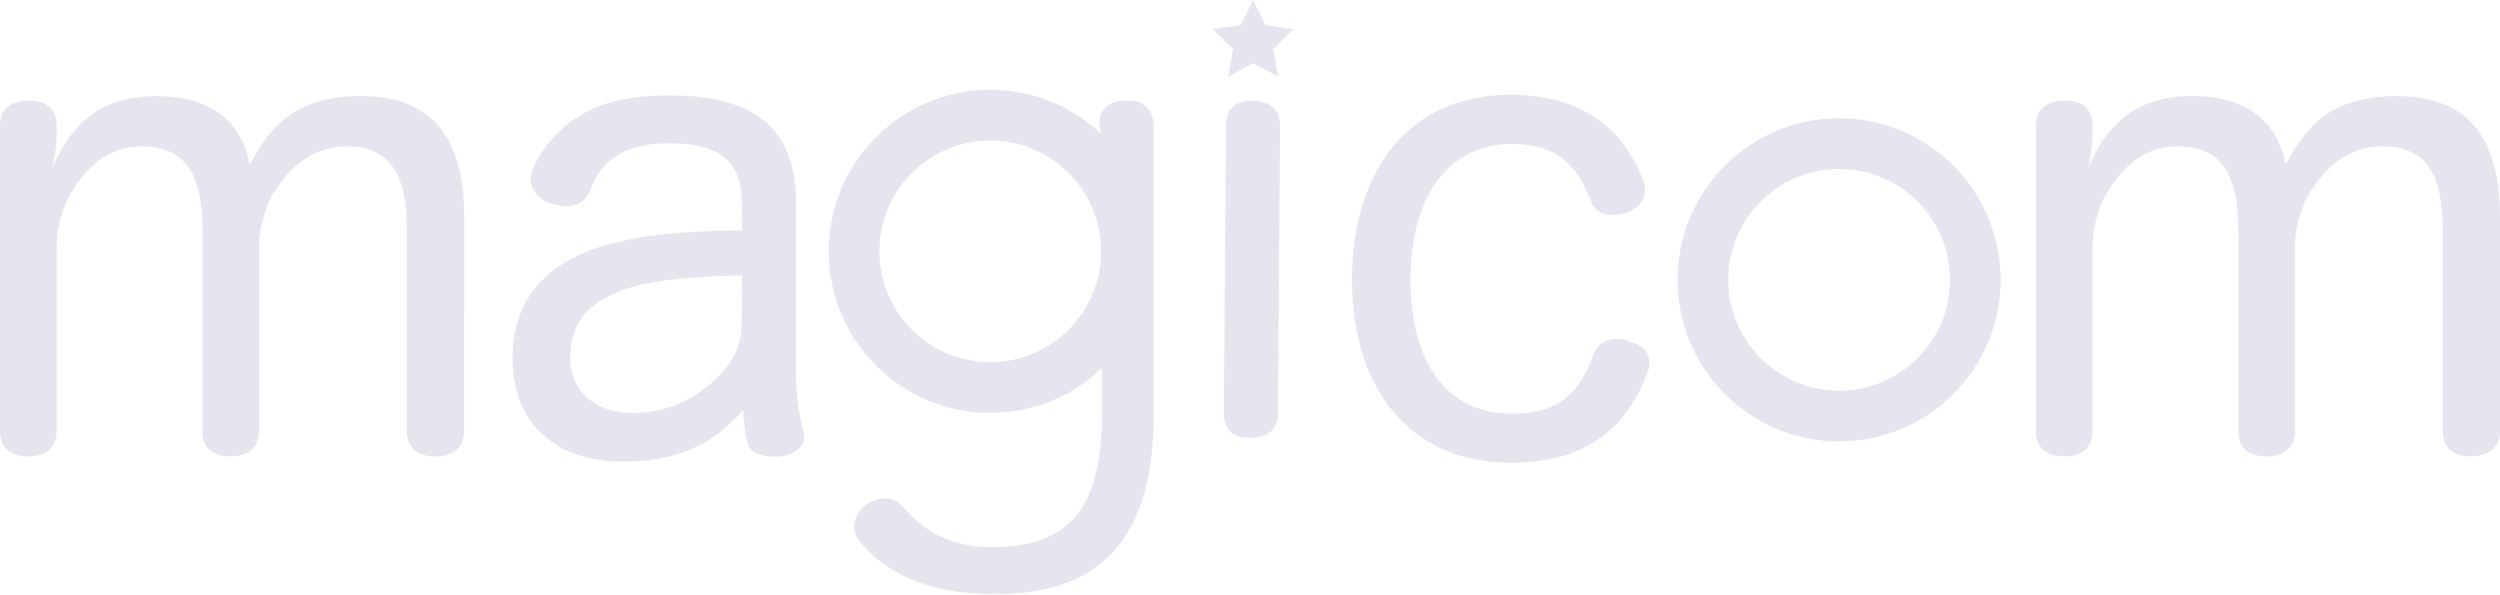
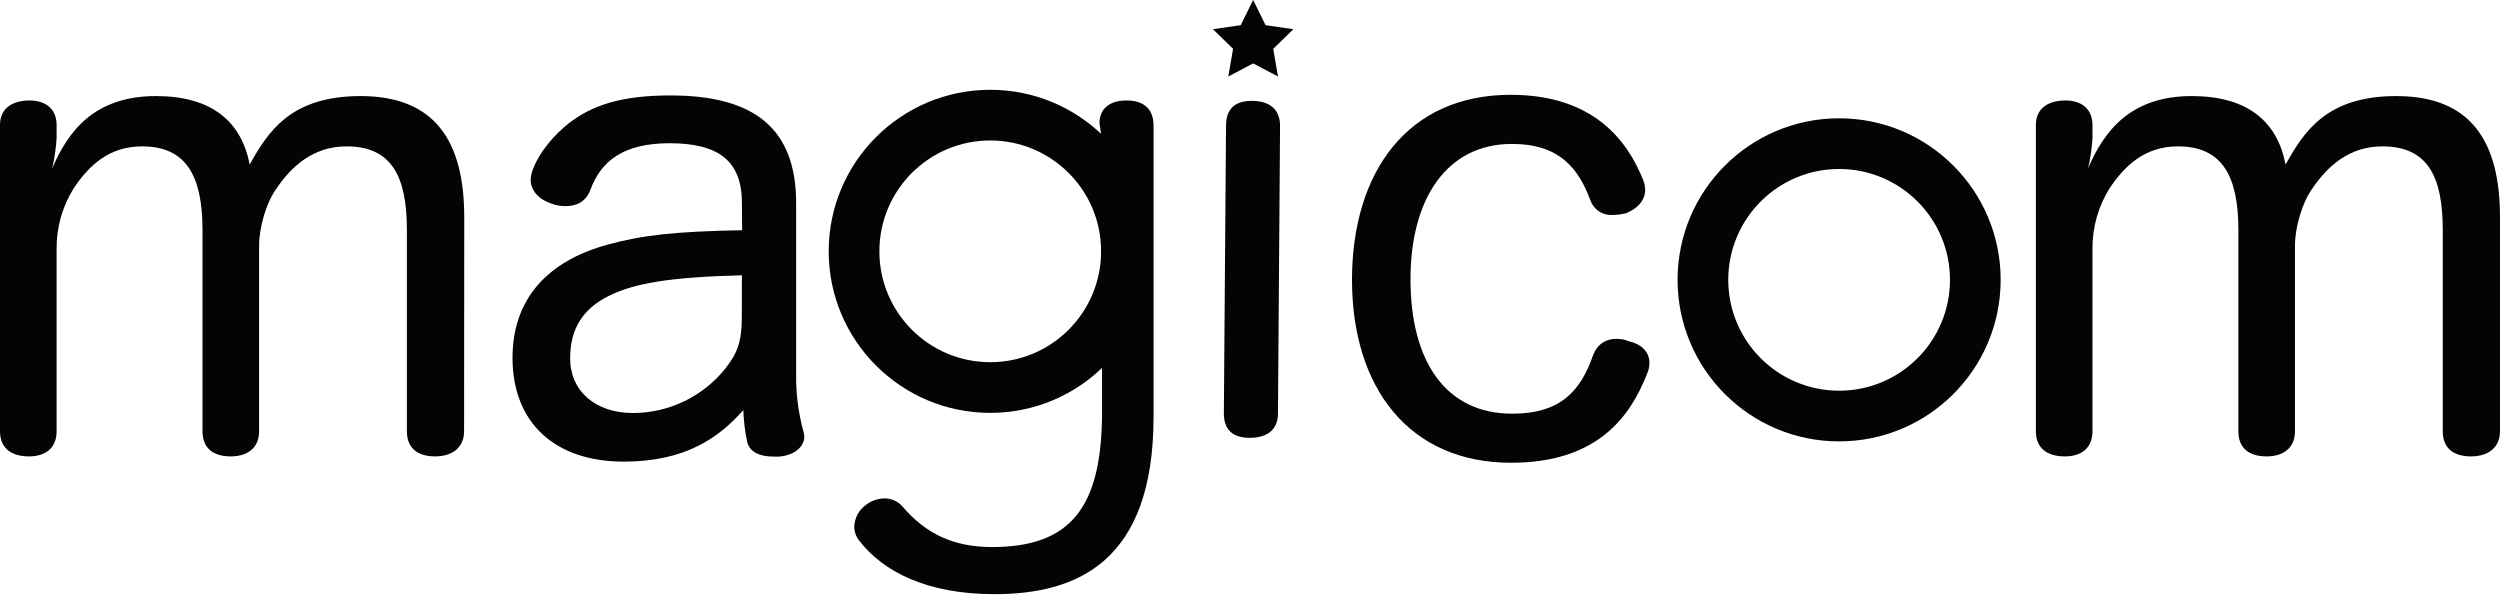
<svg xmlns="http://www.w3.org/2000/svg" width="789.28" height="187.57" viewBox="0 0 789.28 187.57">
  <defs>
    <style>
      .cls-1 {
-         fill: #e6e5ef;
+         fill: #050303;
      }
    </style>
  </defs>
  <g id="レイヤー_2" data-name="レイヤー 2">
    <g id="ロゴ">
      <g>
        <path class="cls-1" d="M277.63,79.35a35,35,0,1,1,35,35A35,35,0,0,1,277.63,79.35Zm35,51a51,51,0,1,0-51-51A51,51,0,0,0,312.63,130.35Z" />
        <path class="cls-1" d="M146.52,136.15c0,5.36-4,7.94-9.13,7.94-5.56,0-8.93-2.58-8.93-7.94V72.62c0-16.88-4.77-26.41-19.06-26.41-10.53,0-17.47,6.35-22.24,13.5-3,4.17-5.36,11.91-5.36,17.87v58.57c0,5.36-3.77,7.94-8.94,7.94-5.55,0-8.93-2.58-8.93-7.94V72.62c0-16.88-5-26.41-19.06-26.41-10.52,0-16.88,6.15-21.64,13.3a35.47,35.47,0,0,0-5.36,19.06v57.58c0,5.36-3.57,7.94-8.74,7.94-5.56,0-9.13-2.58-9.13-7.94V39.46c0-5.16,3.77-7.74,9.33-7.74,5,0,8.54,2.58,8.54,7.74v4.17a58.79,58.79,0,0,1-1.39,9.53c5-11.71,13.3-22.83,32.76-22.83,17.47,0,27,7.94,29.58,21.64,5.76-10.33,12.91-21.64,35-21.64,23.42,0,32.75,14.09,32.75,38.31Z" />
        <path class="cls-1" d="M234.23,64.08c0-13.11-7.15-18.86-22.83-18.86-14.5,0-21.64,5.56-25,14.69-1.39,3.77-4.37,5.16-7.74,5.16a11.76,11.76,0,0,1-4.57-.79c-3.77-1.19-6.55-4-6.55-7.55a9.88,9.88,0,0,1,.4-2.38c2-6.15,7.14-11.91,11.71-15.49,7-5.36,15.88-8.73,32-8.73,26.6,0,39.7,10.52,39.7,34v54.2a64.78,64.78,0,0,0,2.19,17.47,7,7,0,0,1,.39,2c0,3.17-3,5.95-7.94,6.35h-1.78c-4,0-7.55-1.19-8.34-4.76a55.41,55.41,0,0,1-1.19-9.93c-7.55,8.54-18.07,16.28-37.73,16.28-21.84,0-35.14-12.31-35.14-32.76,0-18.66,11.12-30.58,30-35.74,10.92-3,21.24-4.17,42.49-4.56Zm0,22.83c-23.23.6-34.15,2.58-42.09,6.55S180,103.59,180,113.12c0,10.32,7.94,17.27,19.85,17.27a37.41,37.41,0,0,0,29.19-14.09c3.77-4.77,5.16-8.54,5.16-16.09Z" />
        <path class="cls-1" d="M347.63,42.35l-.51-3.49c0-4.17,2.78-7.14,8.54-7.14,5.36,0,8.53,2.58,8.53,7.94v91.92c0,45.67-24,56-50.23,56-21.44,0-35.14-7.14-42.68-16.87a7.34,7.34,0,0,1-1.59-4.37,8.89,8.89,0,0,1,3.77-7,10.1,10.1,0,0,1,5.76-2A7.46,7.46,0,0,1,285,160c7.34,8.54,16.08,12.71,28.19,12.71,24.82,0,34.55-12.51,34.74-41.89V116" />
        <path class="cls-1" d="M403.47,130.54c0,5.16-3.43,7.72-9,7.68-5.36,0-8.11-2.64-8.08-7.81l.68-90.68c0-5.36,2.82-7.92,8.18-7.88,5.56,0,8.92,2.64,8.88,8Z" />
        <polygon class="cls-1" points="395.63 0 399.56 7.95 408.33 9.22 401.98 15.41 403.48 24.15 395.63 20.02 387.79 24.15 389.29 15.41 382.94 9.22 391.71 7.95 395.63 0" />
        <path class="cls-1" d="M476.91,29.93c26.21,0,36.93,14.49,41.9,27a8.93,8.93,0,0,1,.59,3c0,3.77-3,6.15-5.95,7.35a16.84,16.84,0,0,1-4.37.59,6.92,6.92,0,0,1-6.95-4.57c-3.77-10.12-9.73-17.86-24.82-17.86-20.65,0-32,17.47-32,42.68,0,26,11.11,42.49,32.16,42.49,15.49,0,21.64-7.54,25.41-18.27,1.39-3.77,4.17-5.36,7.35-5.36a10.31,10.31,0,0,1,4.17.8c3.57.79,6.35,3.17,6.35,6.75a8.43,8.43,0,0,1-.79,3.57c-5.36,13.7-15.89,28-42.89,28-32.16,0-50.23-23.63-50.23-57.78C426.88,54.35,444.35,29.93,476.91,29.93Z" />
        <path class="cls-1" d="M789.28,136.15c0,5.36-4,7.94-9.13,7.94-5.56,0-8.94-2.58-8.94-7.94V72.62c0-16.88-4.76-26.41-19.06-26.41-10.52,0-17.47,6.35-22.24,13.5-3,4.17-5.36,11.91-5.36,17.87v58.57c0,5.36-3.77,7.94-8.93,7.94-5.56,0-8.94-2.58-8.94-7.94V72.62c0-16.88-5-26.41-19.06-26.41-10.52,0-16.87,6.15-21.64,13.3a35.47,35.47,0,0,0-5.36,19.06v57.58c0,5.36-3.57,7.94-8.73,7.94-5.56,0-9.14-2.58-9.14-7.94V39.46c0-5.16,3.78-7.74,9.33-7.74,5,0,8.54,2.58,8.54,7.74v4.17a57.7,57.7,0,0,1-1.39,9.53c5-11.71,13.31-22.83,32.76-22.83,17.47,0,27,7.94,29.59,21.64,5.75-10.33,12.9-21.64,34.94-21.64,23.43,0,32.76,14.09,32.76,38.31Z" />
        <path class="cls-1" d="M545.63,88.35a35,35,0,1,1,35,35A35,35,0,0,1,545.63,88.35Zm35,51a51,51,0,1,0-51-51A51,51,0,0,0,580.63,139.35Z" />
      </g>
    </g>
  </g>
</svg>
